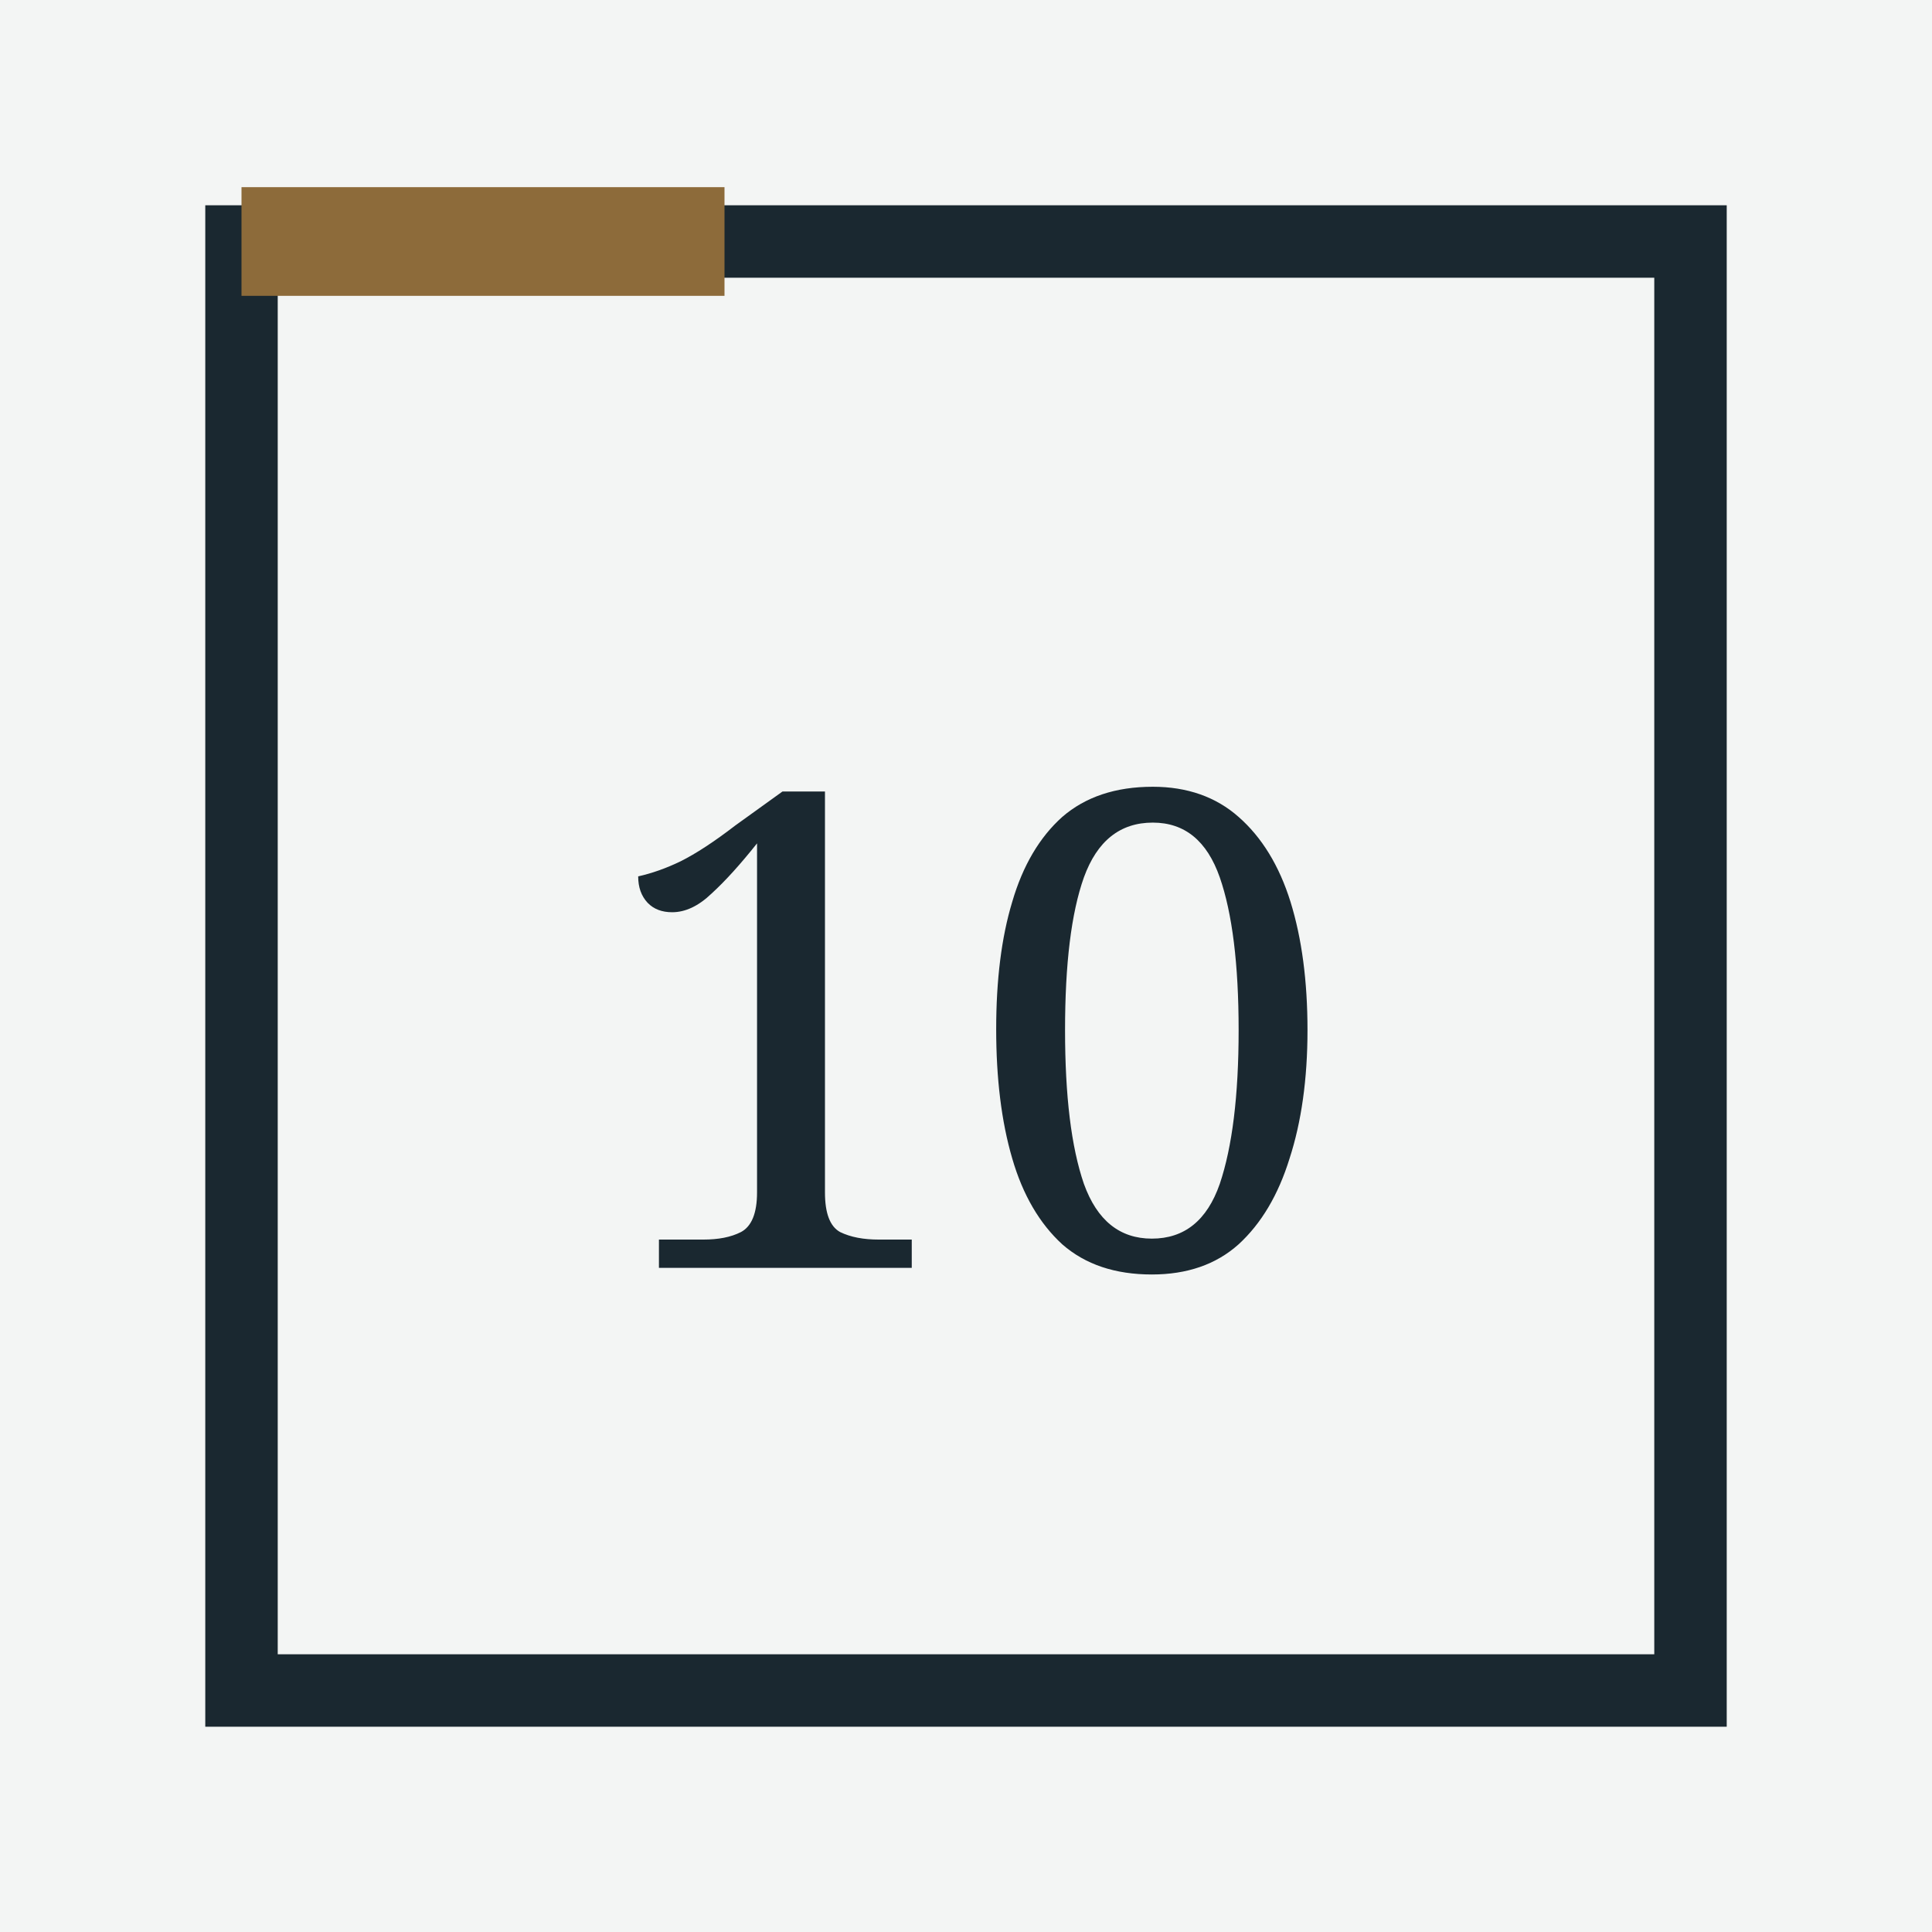
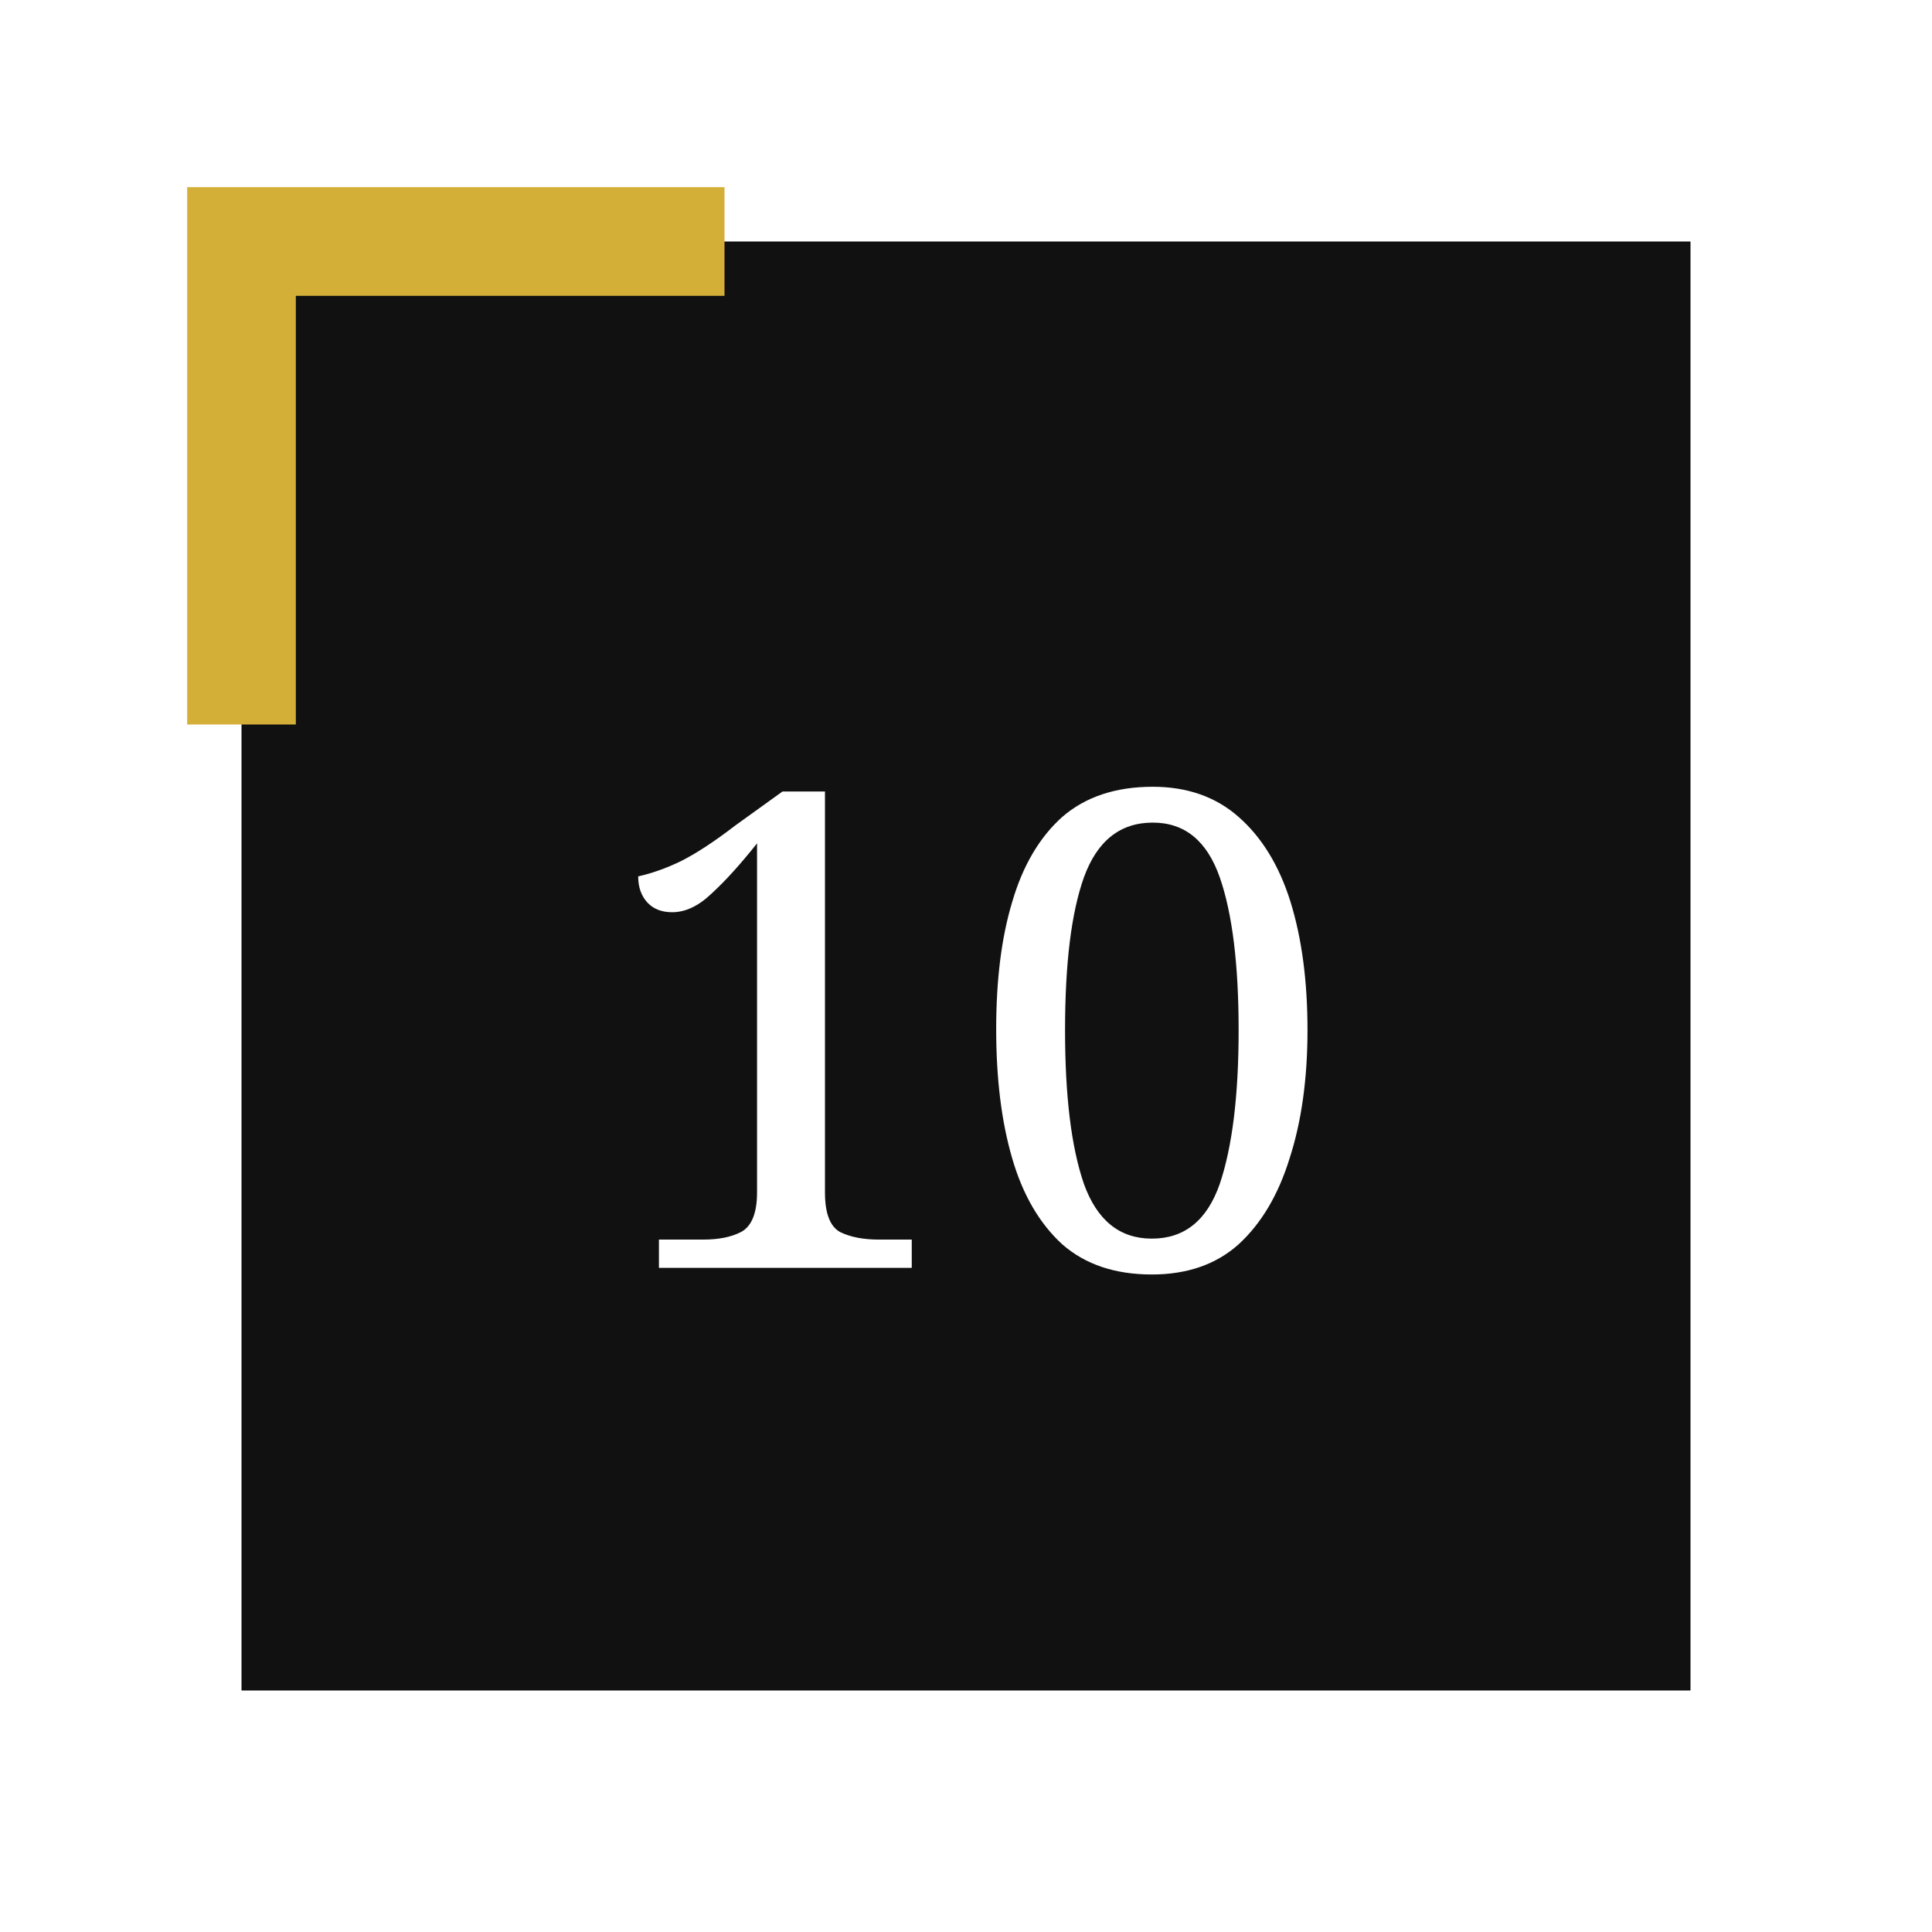
<svg xmlns="http://www.w3.org/2000/svg" viewBox="0 0 32 32">
-   <rect width="32" height="32" fill="#f3f5f4" />
-   <rect x="4" y="4" width="24" height="24" fill="none" stroke="#1a2830" stroke-width="1.2" />
-   <path d="M4 4 H12" fill="none" stroke="#8d6b3a" stroke-width="1.8" />
-   <text x="16" y="21" text-anchor="middle" font-family="Georgia, serif" font-size="11" fill="#1a2830">10</text>
+   <rect width="32" height="32" fill="#ffffff" />
+   <rect x="4" y="4" width="24" height="24" fill="#111111" />
+   <path d="M4 12 V4 H12" fill="none" stroke="#d4af37" stroke-width="1.8" />
+   <text x="16" y="21" text-anchor="middle" font-family="Georgia, serif" font-size="11" fill="#ffffff">10</text>
</svg>
